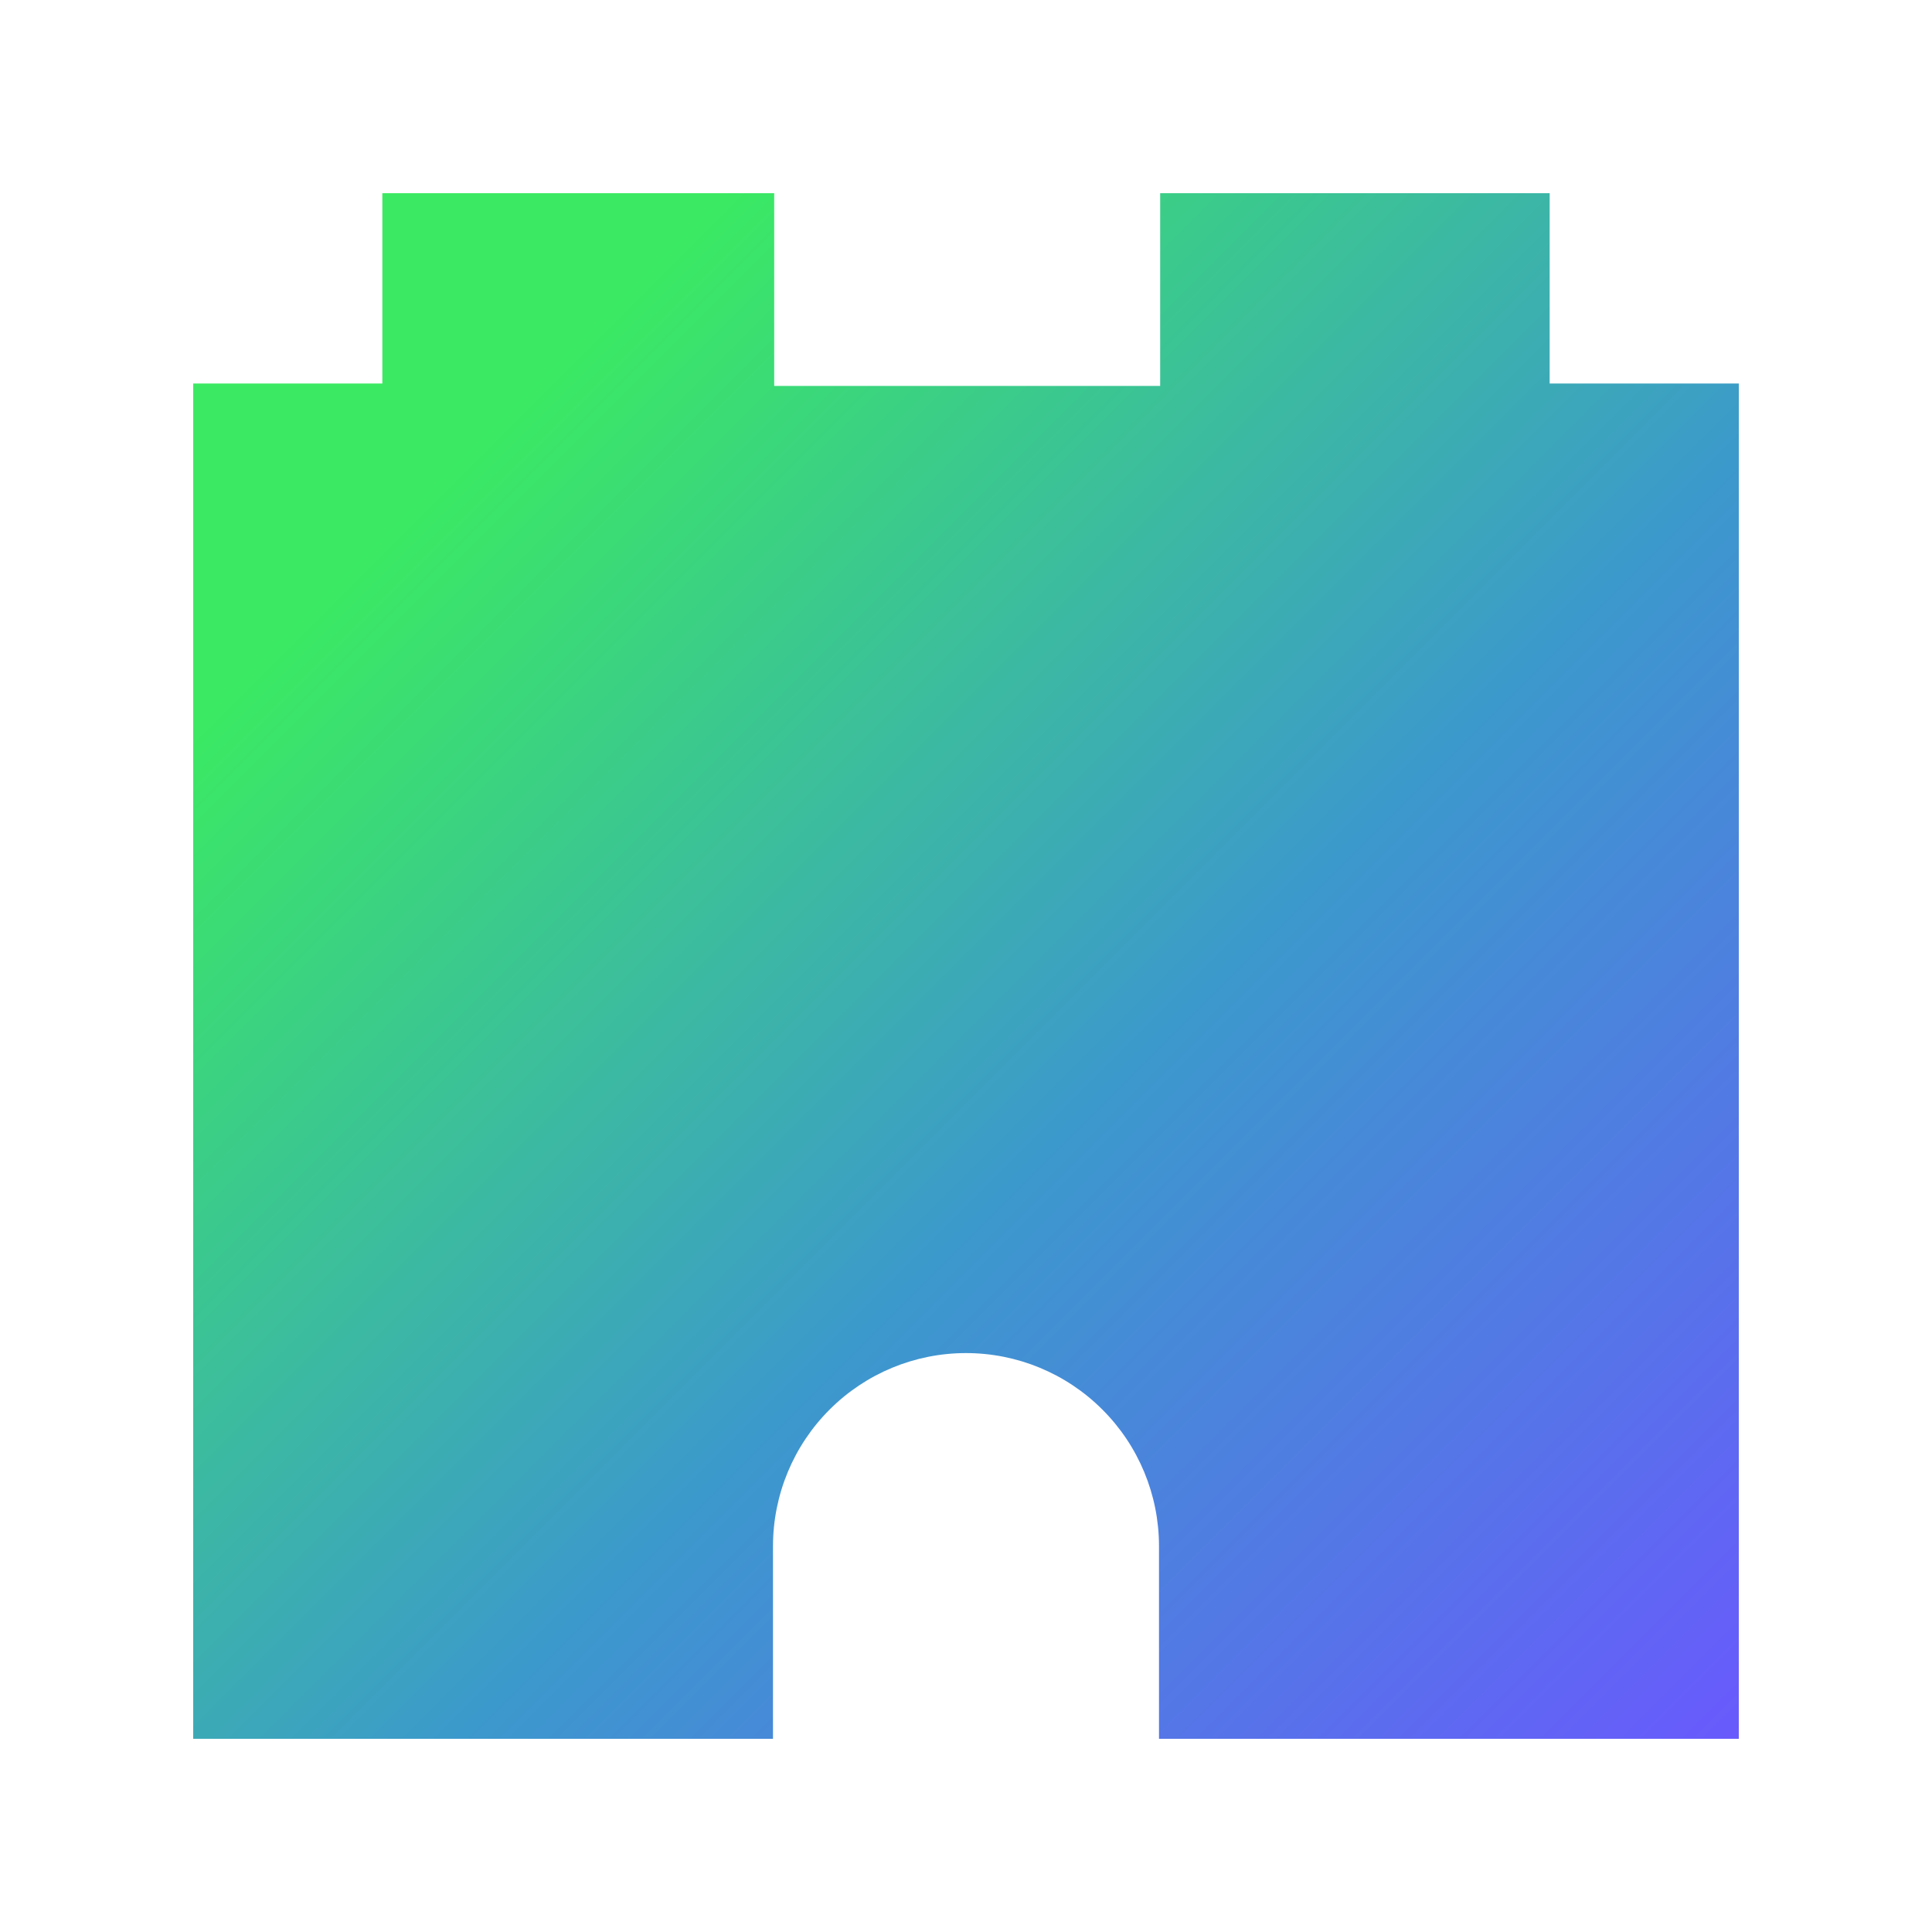
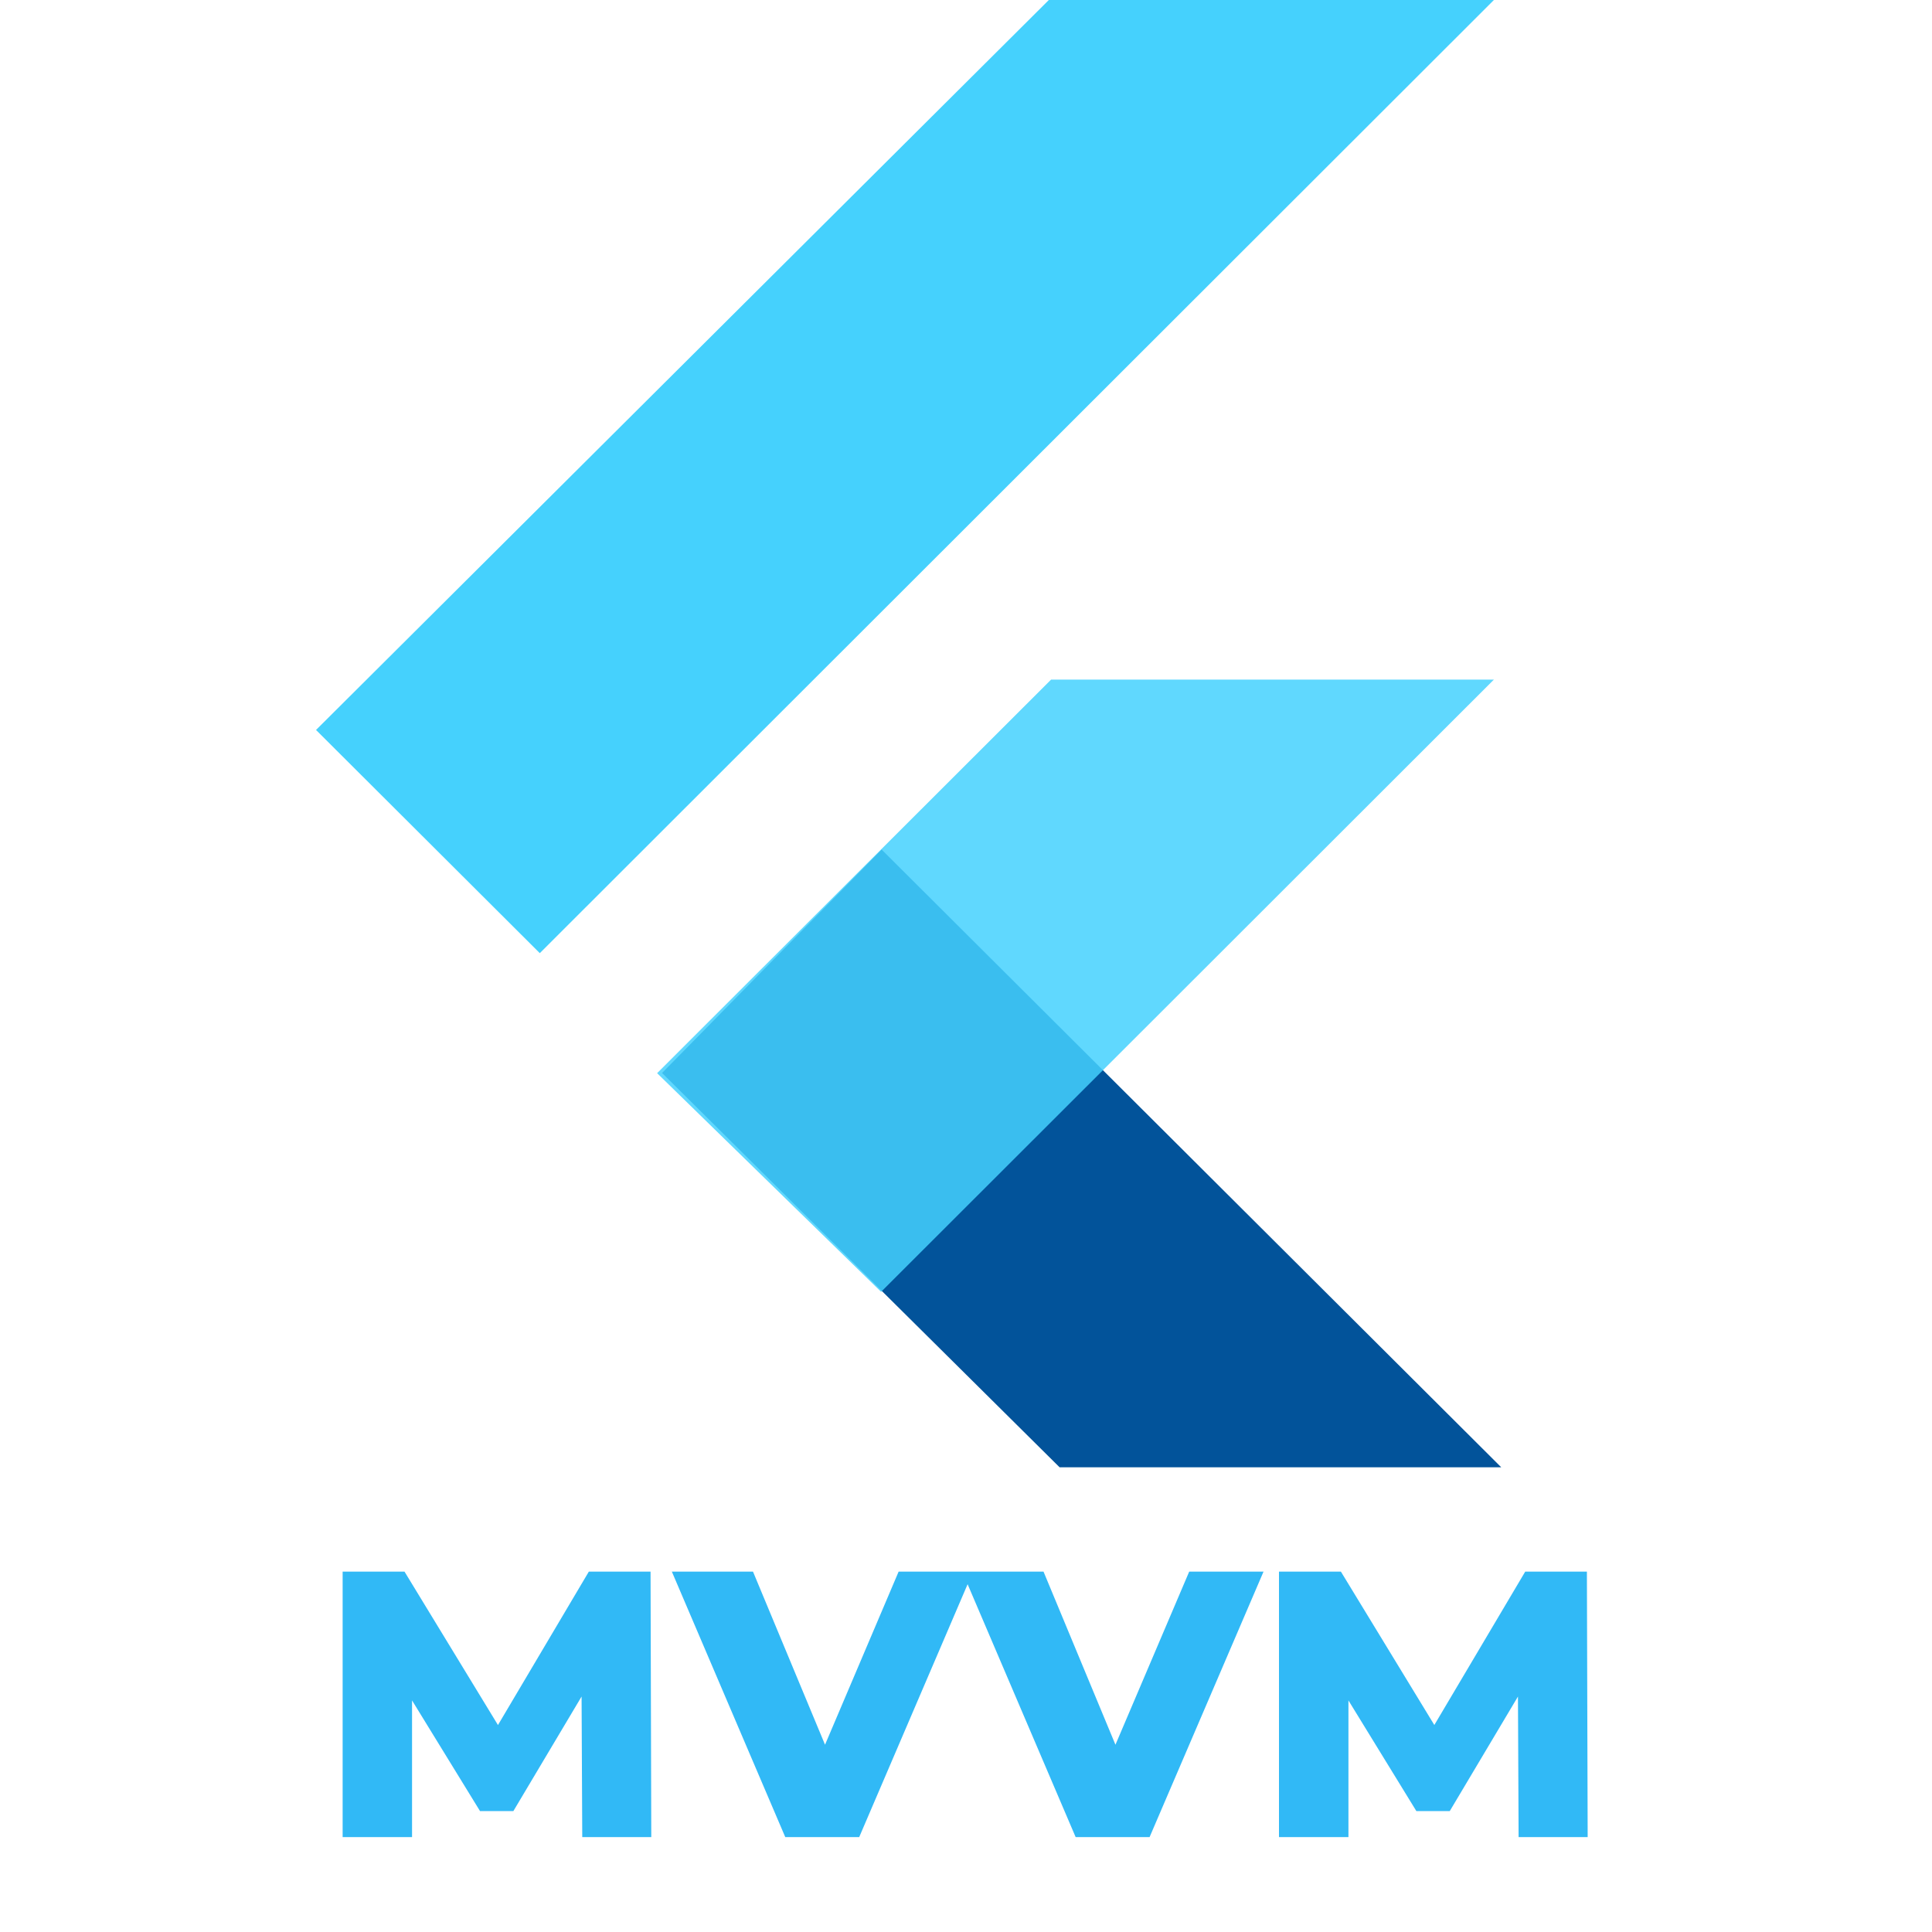
- <svg xmlns="http://www.w3.org/2000/svg" width="40" height="40" viewBox="0 0 40 40" fill="none">
-   <path d="M32.084 7.94V4H24.02V7.99H16.029V4H7.916V7.94H4V36H16.004V32.005C16.006 30.946 16.427 29.931 17.177 29.183C17.926 28.434 18.941 28.014 20 28.014C21.059 28.014 22.074 28.434 22.823 29.183C23.573 29.931 23.994 30.946 23.996 32.005V36H36V7.94H32.084Z" fill="url(#paint0_linear)" />
-   <defs>
-     <linearGradient id="paint0_linear" x1="2.942" y1="4.9" x2="37.777" y2="39.734" gradientUnits="userSpaceOnUse">
-       <stop offset="0.159" stop-color="#3BEA62" />
-       <stop offset="0.54" stop-color="#3C99CC" />
-       <stop offset="0.937" stop-color="#6B57FF" />
-     </linearGradient>
-   </defs>
+ <svg xmlns="http://www.w3.org/2000/svg" width="40px" height="40px" viewBox="0 0 40 40" version="1.1">
+   <g id="surface1">
+     <path style=" stroke:none;fill-rule:nonzero;fill:rgb(19.216%,72.549%,96.471%);fill-opacity:1;" d="M 7.094 38.035 L 7.094 32.539 L 8.375 32.539 L 10.652 36.277 L 9.977 36.277 L 12.191 32.539 L 13.469 32.539 L 13.484 38.035 L 12.055 38.035 L 12.039 34.715 L 12.285 34.715 L 10.629 37.496 L 9.938 37.496 L 8.23 34.715 L 8.531 34.715 L 8.531 38.035 Z M 16.258 38.035 L 13.91 32.539 L 15.59 32.539 L 17.57 37.297 L 16.582 37.297 L 18.605 32.539 L 20.145 32.539 L 17.789 38.035 Z M 22.27 38.035 L 19.922 32.539 L 21.605 32.539 L 23.582 37.297 L 22.594 37.297 L 24.621 32.539 L 26.16 32.539 L 23.801 38.035 Z M 26.48 38.035 L 26.48 32.539 L 27.762 32.539 L 30.039 36.277 L 29.363 36.277 L 31.578 32.539 L 32.855 32.539 L 32.871 38.035 L 31.441 38.035 L 31.426 34.715 L 31.672 34.715 L 30.016 37.496 L 29.324 37.496 L 27.617 34.715 L 27.918 34.715 L 27.918 38.035 Z M 26.48 38.035 " />
+     <path style=" stroke:none;fill-rule:evenodd;fill:rgb(0.784%,32.549%,60.392%);fill-opacity:1;" d="M 21.938 30.379 L 13.707 22.215 L 18.254 17.59 L 31.082 30.379 Z M 21.938 30.379 " />
+     <path style=" stroke:none;fill-rule:evenodd;fill:rgb(27.059%,81.961%,99.216%);fill-opacity:0.851;" d="M 13.605 22.219 L 21.762 14.07 L 30.93 14.07 L 18.242 26.746 Z M 13.605 22.219 " />
+     <path style=" stroke:none;fill-rule:evenodd;fill:rgb(27.059%,81.961%,99.216%);fill-opacity:1;" d="M 6.543 15.113 L 11.176 19.734 L 30.93 0 L 21.715 0 Z M 6.543 15.113 " />
+   </g>
</svg>
